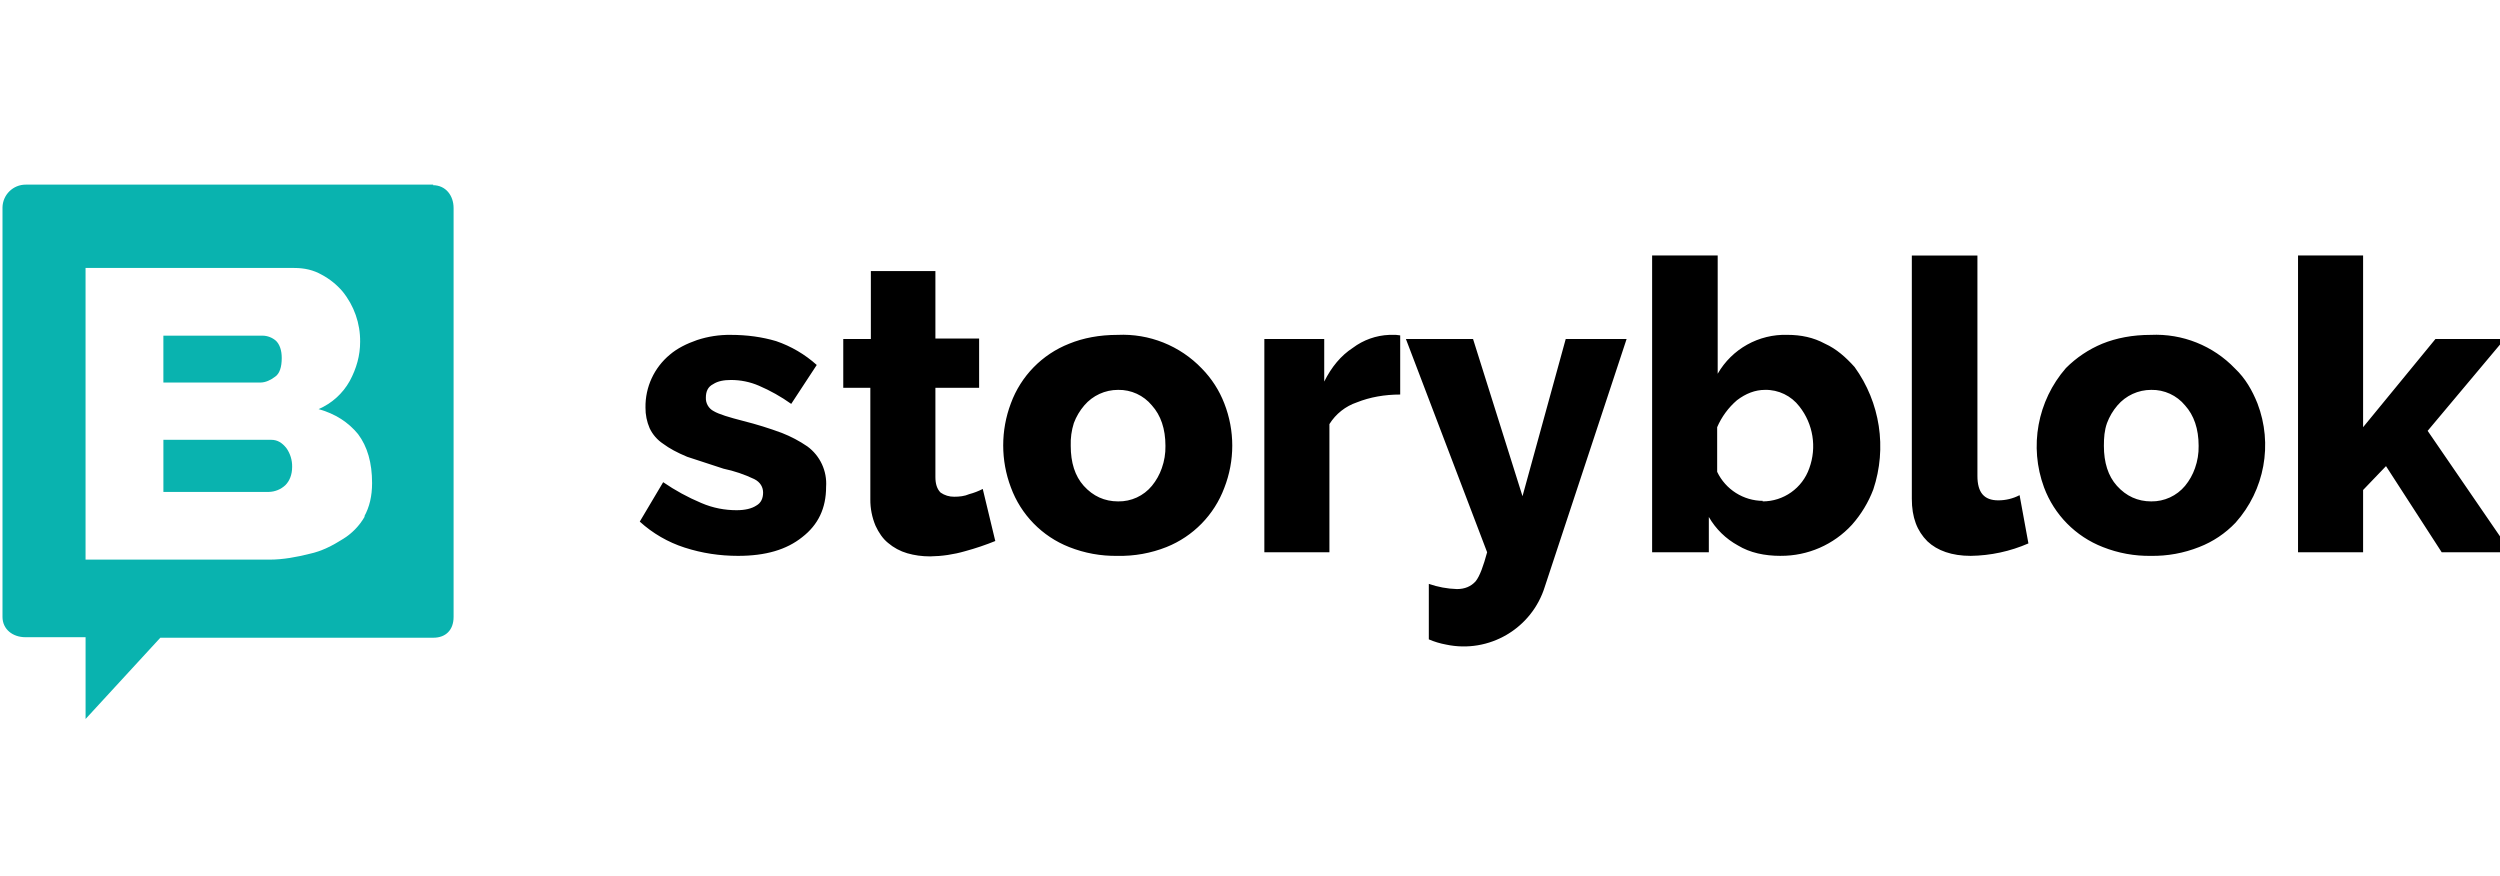
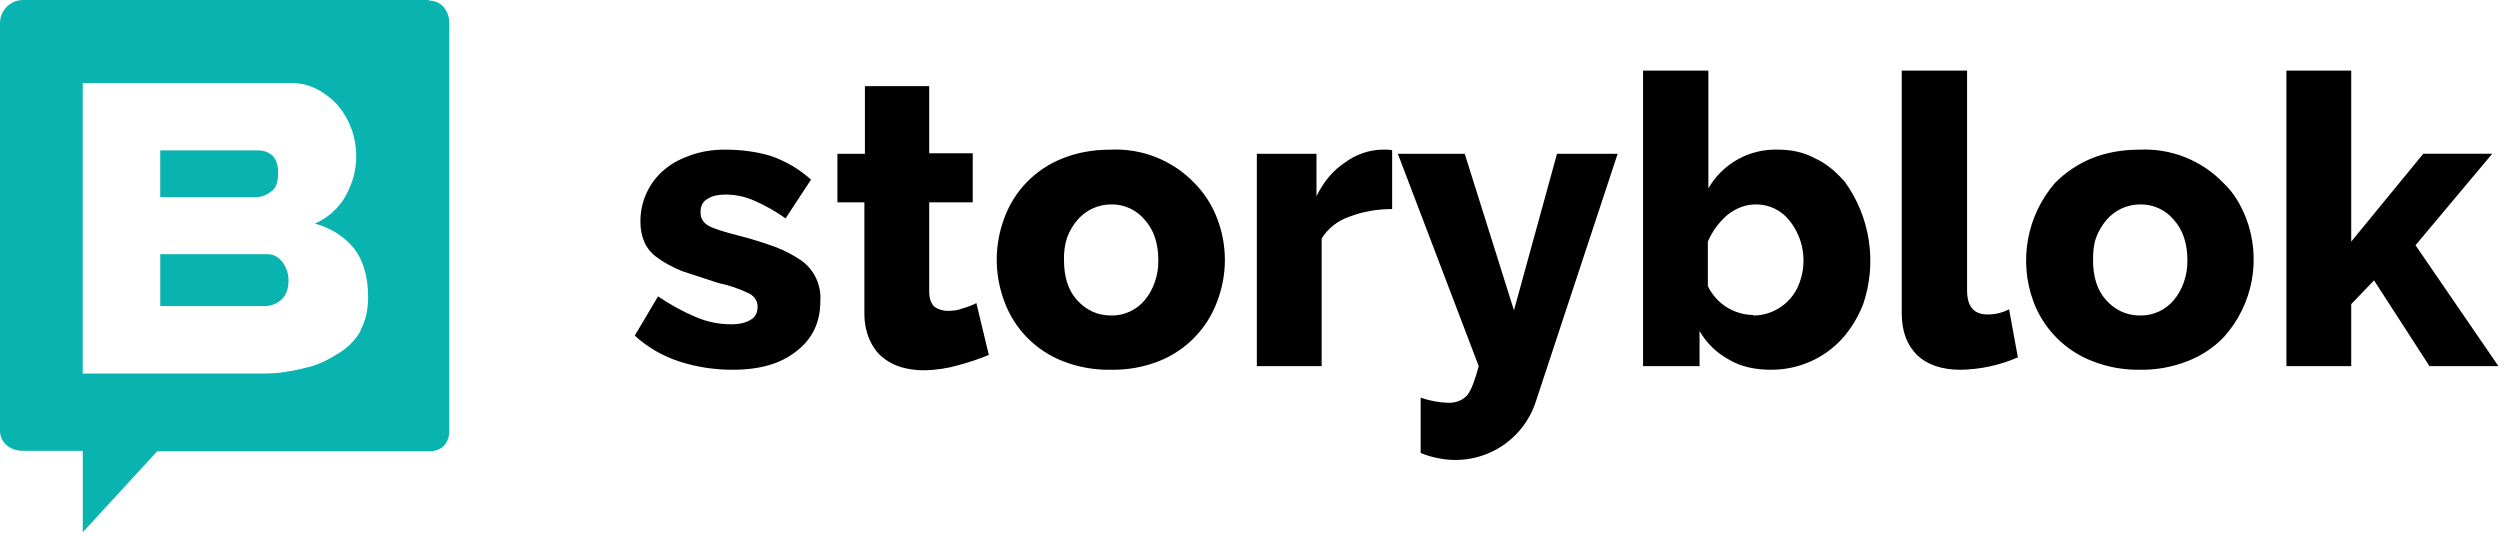
- <svg xmlns="http://www.w3.org/2000/svg" width="1002" height="351">
-   <g transform="translate(1 74)" fill-rule="nonzero" fill="none">
-     <path d="M294.84 148.79c-7.3 0-14.39-1.04-21.48-3.33a49.06 49.06 0 0 1-17.94-10.4l9.38-15.8a85.34 85.34 0 0 0 15.23 8.32c4.8 2.08 9.6 2.91 14.19 2.91 3.34 0 6.05-.62 7.93-1.87 1.87-1.04 2.7-2.9 2.7-5.2 0-2.07-1.03-4.15-3.54-5.4a54.36 54.36 0 0 0-12.3-4.16l-14.6-4.78c-3.97-1.66-7.1-3.33-9.6-5.2a15.33 15.33 0 0 1-5.43-6.24 20.32 20.32 0 0 1-1.67-8.31 27 27 0 0 1 9.8-21.21c2.93-2.5 6.68-4.37 10.85-5.82a41.18 41.18 0 0 1 13.56-2.08c6.47 0 12.52.83 18.15 2.5a47.12 47.12 0 0 1 16.28 9.56l-10.23 15.6a69.53 69.53 0 0 0-12.93-7.28 28 28 0 0 0-11.27-2.3c-2.7 0-5.21.42-7.09 1.67-2.08 1.04-2.92 2.91-2.92 5.4a5.8 5.8 0 0 0 3.13 5.41c2.09 1.25 6.26 2.5 11.9 3.95 5.22 1.32 10.37 2.91 15.43 4.79a51.3 51.3 0 0 1 10.22 5.4 18.48 18.48 0 0 1 7.51 16.22c0 8.52-3.13 15.18-9.6 20.17-6.25 4.99-14.6 7.48-25.66 7.48zm103.27-6.03a105.78 105.78 0 0 1-12.31 4.16 52.87 52.87 0 0 1-13.98 2.08c-3.34 0-6.26-.42-9.18-1.25a20.88 20.88 0 0 1-7.72-4.16c-2.08-1.66-3.75-4.16-5-6.86a26.66 26.66 0 0 1-2.09-10.6v-44.7h-10.85V61.88h11.06V34.65h25.87v27.03h17.52v19.75h-17.52v35.76c0 2.7.62 4.78 2.08 6.24a9.32 9.32 0 0 0 5.43 1.66c2.08 0 4.17-.21 6.05-1.04a26.86 26.86 0 0 0 5.42-2.08l5 20.8h.22zm48.81 6.03a50.22 50.22 0 0 1-19.4-3.53 40.81 40.81 0 0 1-23.36-23.91 47.67 47.67 0 0 1 0-33.69 40.81 40.81 0 0 1 23.36-23.9c5.63-2.3 12.1-3.54 19.4-3.54a43.88 43.88 0 0 1 33.8 13.51 41.02 41.02 0 0 1 8.97 13.93c4.27 10.9 4.27 23 0 33.9a41.02 41.02 0 0 1-23.16 23.7 50.22 50.22 0 0 1-19.6 3.53zm-18.77-44.08c0 6.66 1.67 12.06 5.21 16.01 3.76 4.16 8.35 6.24 13.77 6.24 5.24.1 10.24-2.2 13.56-6.24a23.13 23.13 0 0 0 3.96-7.07 25.14 25.14 0 0 0 1.46-8.94c0-6.86-1.87-12.26-5.42-16.21a17.13 17.13 0 0 0-13.56-6.24 17.76 17.76 0 0 0-13.56 6.24 23.5 23.5 0 0 0-4.17 7.06 26.94 26.94 0 0 0-1.25 9.15zM560.2 84.13c-6.26 0-12.1 1.04-17.32 3.12a20.85 20.85 0 0 0-11.05 8.73v51.36h-26.08V61.88h24v17.05c2.91-5.82 6.67-10.4 11.46-13.51a26.02 26.02 0 0 1 14.6-5.2h2.72l1.67.2v23.71zm11.47 75.89a38.08 38.08 0 0 0 11.27 2.08c3.13 0 5.63-1.04 7.5-3.12 1.68-2.08 3.14-6.24 4.6-11.64l-32.55-85.46h26.91l19.82 63 17.32-63h24.4l-32.75 99.18a34.02 34.02 0 0 1-39.63 23.28 32.16 32.16 0 0 1-6.89-2.08v-22.24zm141.02-11.23c-6.46 0-12.3-1.25-17.1-4.16a30.2 30.2 0 0 1-11.69-11.43v14.14h-22.73V28.4h26.28v47.4a31.1 31.1 0 0 1 27.95-15.59c5.43 0 10.44 1.04 15.02 3.53 4.6 2.08 8.35 5.41 11.9 9.36a54.32 54.32 0 0 1 7.5 49.07 45.8 45.8 0 0 1-8.55 14.14 38.44 38.44 0 0 1-28.58 12.47zm-7.3-21.83a19.81 19.81 0 0 0 18.78-13.3 25.71 25.71 0 0 0-3.97-24.75 16.92 16.92 0 0 0-13.77-6.65c-3.96 0-7.71 1.45-11.26 4.16a29.77 29.77 0 0 0-7.93 10.8v17.89a20.45 20.45 0 0 0 18.36 11.64l-.2.21zm60.08-98.55h26.08v88.36c0 6.66 2.71 9.77 8.34 9.77 2.98.01 5.92-.7 8.56-2.08l3.54 19.34a59.83 59.83 0 0 1-23.15 4.99c-7.51 0-13.36-2.08-17.32-5.82-4.17-4.16-6.26-9.57-6.26-17.05V28.41h.21zm95.75 120.38a50.22 50.22 0 0 1-19.4-3.53 41.02 41.02 0 0 1-23.57-23.91 47.7 47.7 0 0 1 8.76-47.82 44.96 44.96 0 0 1 14.6-9.78c5.64-2.28 12.1-3.53 19.4-3.53a43.88 43.88 0 0 1 33.8 13.51c4.17 3.95 6.88 8.74 8.97 13.93a46.66 46.66 0 0 1-8.76 47.82 40.06 40.06 0 0 1-14.6 9.78 50.22 50.22 0 0 1-19.4 3.53h.2zm-18.98-44.08c0 6.66 1.67 12.06 5.22 16.01 3.75 4.16 8.34 6.24 13.76 6.24a17.34 17.34 0 0 0 13.56-6.24 23.13 23.13 0 0 0 3.97-7.07 25.14 25.14 0 0 0 1.46-8.94c0-6.86-1.88-12.26-5.43-16.21a17.13 17.13 0 0 0-13.56-6.24 17.76 17.76 0 0 0-13.56 6.24 23.5 23.5 0 0 0-4.17 7.06c-1.04 2.92-1.25 5.83-1.25 9.15zm135.39 42.63l-22.32-34.52-9.18 9.57v24.95h-26.08V28.4h26.08v68.82l29-35.35h27.74L972 98.68l33.37 48.66h-27.74z" fill="#000" />
-     <g fill="#09B3AF">
-       <path d="M107.77 102.28H64.49v20.88h42.24a10 10 0 0 0 6.66-2.72c1.66-1.67 2.7-4.17 2.7-7.3.06-2.69-.74-5.32-2.29-7.52-1.66-2.09-3.54-3.34-6.03-3.34zm1.45-25.26c1.88-1.25 2.7-3.96 2.7-7.51 0-3.13-.82-5.43-2.28-6.89a8.3 8.3 0 0 0-5.4-2.09H64.48v18.79h38.9c2.09 0 4.17-1.04 5.83-2.3z" />
-       <path d="M172.68 0H9.36A9.3 9.3 0 0 0 0 9.18v164.07c0 5.01 4.16 8.14 9.15 8.14H33.3v32.78l29.96-32.57h109.43c5 0 8.11-3.13 8.11-8.35V9.4c0-5-3.12-9.18-8.32-9.18l.2-.21zm-27.46 132.97a25.19 25.19 0 0 1-8.95 9.18c-3.95 2.5-8.32 4.8-13.31 5.85-5 1.25-10.4 2.3-16.02 2.3H33.29V33.4h83.63c4.16 0 7.7.83 11.03 2.71a28.69 28.69 0 0 1 8.32 6.68 31.38 31.38 0 0 1 7.07 20.25c0 5.43-1.45 10.64-4.16 15.65-2.8 5.04-7.2 9-12.48 11.28 6.66 1.87 11.86 5.21 15.81 10.02 3.75 5 5.62 11.48 5.62 19.62 0 5.22-1.04 9.6-3.12 13.36h.2z" />
-     </g>
-   </g>
+ <svg xmlns="http://www.w3.org/2000/svg" width="1006" height="215" viewBox="0 0 1006 215" fill="none">
+   <path d="M294.84 148.79C287.54 148.79 280.45 147.75 273.36 145.46C266.707 143.311 260.591 139.765 255.42 135.06L264.8 119.26C269.581 122.544 274.684 125.332 280.03 127.58C284.83 129.66 289.63 130.49 294.22 130.49C297.56 130.49 300.27 129.87 302.15 128.62C304.02 127.58 304.85 125.72 304.85 123.42C304.85 121.35 303.82 119.27 301.31 118.02C297.391 116.147 293.261 114.75 289.01 113.86L274.41 109.08C270.44 107.42 267.31 105.75 264.81 103.88C262.462 102.337 260.584 100.178 259.38 97.64C258.245 95.018 257.676 92.187 257.71 89.33C257.651 85.287 258.501 81.281 260.197 77.61C261.893 73.939 264.392 70.696 267.51 68.12C270.44 65.62 274.19 63.75 278.36 62.3C282.732 60.854 287.315 60.151 291.92 60.22C298.39 60.22 304.44 61.05 310.07 62.72C316.086 64.776 321.624 68.028 326.35 72.28L316.12 87.88C312.082 84.999 307.747 82.559 303.19 80.6C299.633 79.062 295.795 78.279 291.92 78.3C289.22 78.3 286.71 78.72 284.83 79.97C282.75 81.01 281.91 82.88 281.91 85.37C281.861 86.477 282.129 87.574 282.684 88.533C283.239 89.492 284.056 90.271 285.04 90.78C287.13 92.03 291.3 93.28 296.94 94.73C302.16 96.05 307.31 97.64 312.37 99.52C315.969 100.929 319.398 102.741 322.59 104.92C325.111 106.768 327.123 109.225 328.436 112.062C329.75 114.899 330.322 118.022 330.1 121.14C330.1 129.66 326.97 136.32 320.5 141.31C314.25 146.3 305.9 148.79 294.84 148.79V148.79ZM398.11 142.76C394.096 144.398 389.985 145.787 385.8 146.92C381.254 148.236 376.552 148.936 371.82 149C368.48 149 365.56 148.58 362.64 147.75C359.801 146.926 357.17 145.508 354.92 143.59C352.84 141.93 351.17 139.43 349.92 136.73C348.507 133.377 347.796 129.769 347.83 126.13V81.43H336.98V61.88H348.04V34.65H373.91V61.68H391.43V81.43H373.91V117.19C373.91 119.89 374.53 121.97 375.99 123.43C377.583 124.535 379.481 125.115 381.42 125.09C383.5 125.09 385.59 124.88 387.47 124.05C389.346 123.555 391.164 122.857 392.89 121.97L397.89 142.77H398.11V142.76ZM446.92 148.79C440.284 148.907 433.69 147.707 427.52 145.26C422.159 143.15 417.306 139.928 413.28 135.807C409.253 131.686 406.145 126.759 404.16 121.35C400.059 110.495 400.059 98.516 404.16 87.66C406.147 82.254 409.255 77.329 413.281 73.209C417.307 69.09 422.16 65.87 427.52 63.76C433.15 61.46 439.62 60.22 446.92 60.22C453.193 59.922 459.456 60.974 465.287 63.305C471.118 65.636 476.381 69.191 480.72 73.73C484.626 77.715 487.679 82.455 489.69 87.66C493.96 98.56 493.96 110.66 489.69 121.56C487.69 126.904 484.598 131.772 480.61 135.853C476.622 139.934 471.826 143.138 466.53 145.26C460.298 147.733 453.633 148.934 446.93 148.79H446.92ZM428.15 104.71C428.15 111.37 429.82 116.77 433.36 120.72C437.12 124.88 441.71 126.96 447.13 126.96C452.37 127.06 457.37 124.76 460.69 120.72C462.416 118.615 463.756 116.222 464.65 113.65C465.674 110.783 466.169 107.754 466.11 104.71C466.11 97.85 464.24 92.45 460.69 88.5C459.047 86.504 456.974 84.906 454.625 83.826C452.277 82.745 449.715 82.21 447.13 82.26C444.552 82.254 442.004 82.809 439.663 83.886C437.321 84.964 435.242 86.538 433.57 88.5C431.777 90.591 430.366 92.981 429.4 95.56C428.46 98.516 428.037 101.611 428.15 104.71V104.71ZM560.2 84.13C553.94 84.13 548.1 85.17 542.88 87.25C538.296 88.791 534.389 91.877 531.83 95.98V147.34H505.75V61.88H529.75V78.93C532.66 73.11 536.42 68.53 541.21 65.42C545.436 62.244 550.528 60.43 555.81 60.22H558.53L560.2 60.42V84.13ZM571.67 160.02C575.3 161.278 579.1 161.979 582.94 162.1C586.07 162.1 588.57 161.06 590.44 158.98C592.12 156.9 593.58 152.74 595.04 147.34L562.49 61.88H589.4L609.22 124.88L626.54 61.88H650.94L618.19 161.06C615.692 169.193 610.237 176.095 602.901 180.405C595.565 184.714 586.88 186.118 578.56 184.34C576.193 183.907 573.882 183.209 571.67 182.26V160.02V160.02ZM712.69 148.79C706.23 148.79 700.39 147.54 695.59 144.63C690.717 141.967 686.672 138.013 683.9 133.2V147.34H661.17V28.4H687.45V75.8C690.259 70.912 694.343 66.88 699.266 64.134C704.189 61.388 709.766 60.032 715.4 60.21C720.83 60.21 725.84 61.25 730.42 63.74C735.02 65.82 738.77 69.15 742.32 73.1C747.379 80.095 750.699 88.195 752.003 96.728C753.307 105.262 752.559 113.984 749.82 122.17C747.851 127.363 744.954 132.154 741.27 136.31C737.642 140.27 733.224 143.425 728.301 145.573C723.379 147.721 718.061 148.814 712.69 148.78V148.79ZM705.39 126.96C709.515 126.975 713.543 125.701 716.909 123.317C720.276 120.932 722.814 117.557 724.17 113.66C725.675 109.539 726.1 105.101 725.406 100.769C724.711 96.436 722.919 92.354 720.2 88.91C718.588 86.799 716.501 85.096 714.109 83.941C711.717 82.786 709.086 82.21 706.43 82.26C702.47 82.26 698.72 83.71 695.17 86.42C691.74 89.371 689.028 93.064 687.24 97.22V115.11C688.896 118.58 691.498 121.513 694.745 123.572C697.993 125.631 701.755 126.732 705.6 126.75L705.4 126.96H705.39ZM765.47 28.41H791.55V116.77C791.55 123.43 794.26 126.54 799.89 126.54C802.87 126.55 805.81 125.84 808.45 124.46L811.99 143.8C804.683 146.989 796.812 148.686 788.84 148.79C781.33 148.79 775.48 146.71 771.52 142.97C767.35 138.81 765.26 133.4 765.26 125.92V28.41H765.47V28.41ZM861.22 148.79C854.584 148.907 847.99 147.707 841.82 145.26C836.427 143.163 831.539 139.948 827.477 135.827C823.415 131.706 820.27 126.773 818.25 121.35C815.289 113.326 814.539 104.653 816.081 96.24C817.622 87.827 821.397 79.984 827.01 73.53C831.186 69.342 836.147 66.018 841.61 63.75C847.25 61.47 853.71 60.22 861.01 60.22C867.283 59.922 873.546 60.974 879.377 63.305C885.208 65.636 890.471 69.191 894.81 73.73C898.98 77.68 901.69 82.47 903.78 87.66C906.856 95.666 907.665 104.365 906.12 112.801C904.575 121.237 900.734 129.084 895.02 135.48C890.937 139.781 885.951 143.121 880.42 145.26C874.25 147.707 867.656 148.907 861.02 148.79H861.22ZM842.24 104.71C842.24 111.37 843.91 116.77 847.46 120.72C851.21 124.88 855.8 126.96 861.22 126.96C863.802 126.995 866.36 126.454 868.706 125.374C871.052 124.294 873.127 122.704 874.78 120.72C876.509 118.616 877.853 116.222 878.75 113.65C879.774 110.783 880.269 107.754 880.21 104.71C880.21 97.85 878.33 92.45 874.78 88.5C873.137 86.504 871.064 84.906 868.715 83.826C866.367 82.745 863.805 82.21 861.22 82.26C858.642 82.254 856.094 82.809 853.753 83.886C851.411 84.964 849.332 86.538 847.66 88.5C845.867 90.591 844.456 92.981 843.49 95.56C842.45 98.48 842.24 101.39 842.24 104.71V104.71ZM977.63 147.34L955.31 112.82L946.13 122.39V147.34H920.05V28.4H946.13V97.22L975.13 61.87H1002.87L972 98.68L1005.37 147.34H977.63V147.34Z" fill="black" />
+   <path d="M107.77 102.28H64.49V123.16H106.73C109.211 123.111 111.584 122.142 113.39 120.44C115.05 118.77 116.09 116.27 116.09 113.14C116.15 110.45 115.35 107.82 113.8 105.62C112.14 103.53 110.26 102.28 107.77 102.28V102.28ZM109.22 77.02C111.1 75.77 111.92 73.06 111.92 69.51C111.92 66.38 111.1 64.08 109.64 62.62C108.149 61.298 106.233 60.556 104.24 60.53H64.48V79.32H103.38C105.47 79.32 107.55 78.28 109.21 77.02H109.22Z" fill="#09B3AF" />
+   <path d="M172.68 0H9.36C6.904 -0.016 4.541 0.94 2.787 2.66C1.034 4.38 0.032 6.724 0 9.18V173.25C0 178.26 4.16 181.39 9.15 181.39H33.3V214.17L63.26 181.6H172.69C177.69 181.6 180.8 178.47 180.8 173.25V9.4C180.8 4.4 177.68 0.22 172.48 0.22L172.68 0.01V0ZM145.22 132.97C143.078 136.751 139.995 139.913 136.27 142.15C132.32 144.65 127.95 146.95 122.96 148C117.96 149.25 112.56 150.3 106.94 150.3H33.29V33.4H116.92C121.08 33.4 124.62 34.23 127.95 36.11C131.117 37.797 133.939 40.063 136.27 42.79C140.932 48.5 143.435 55.669 143.34 63.04C143.34 68.47 141.89 73.68 139.18 78.69C136.38 83.73 131.98 87.69 126.7 89.97C133.36 91.84 138.56 95.18 142.51 99.99C146.26 104.99 148.13 111.47 148.13 119.61C148.13 124.83 147.09 129.21 145.01 132.97H145.21H145.22Z" fill="#09B3AF" />
</svg>
